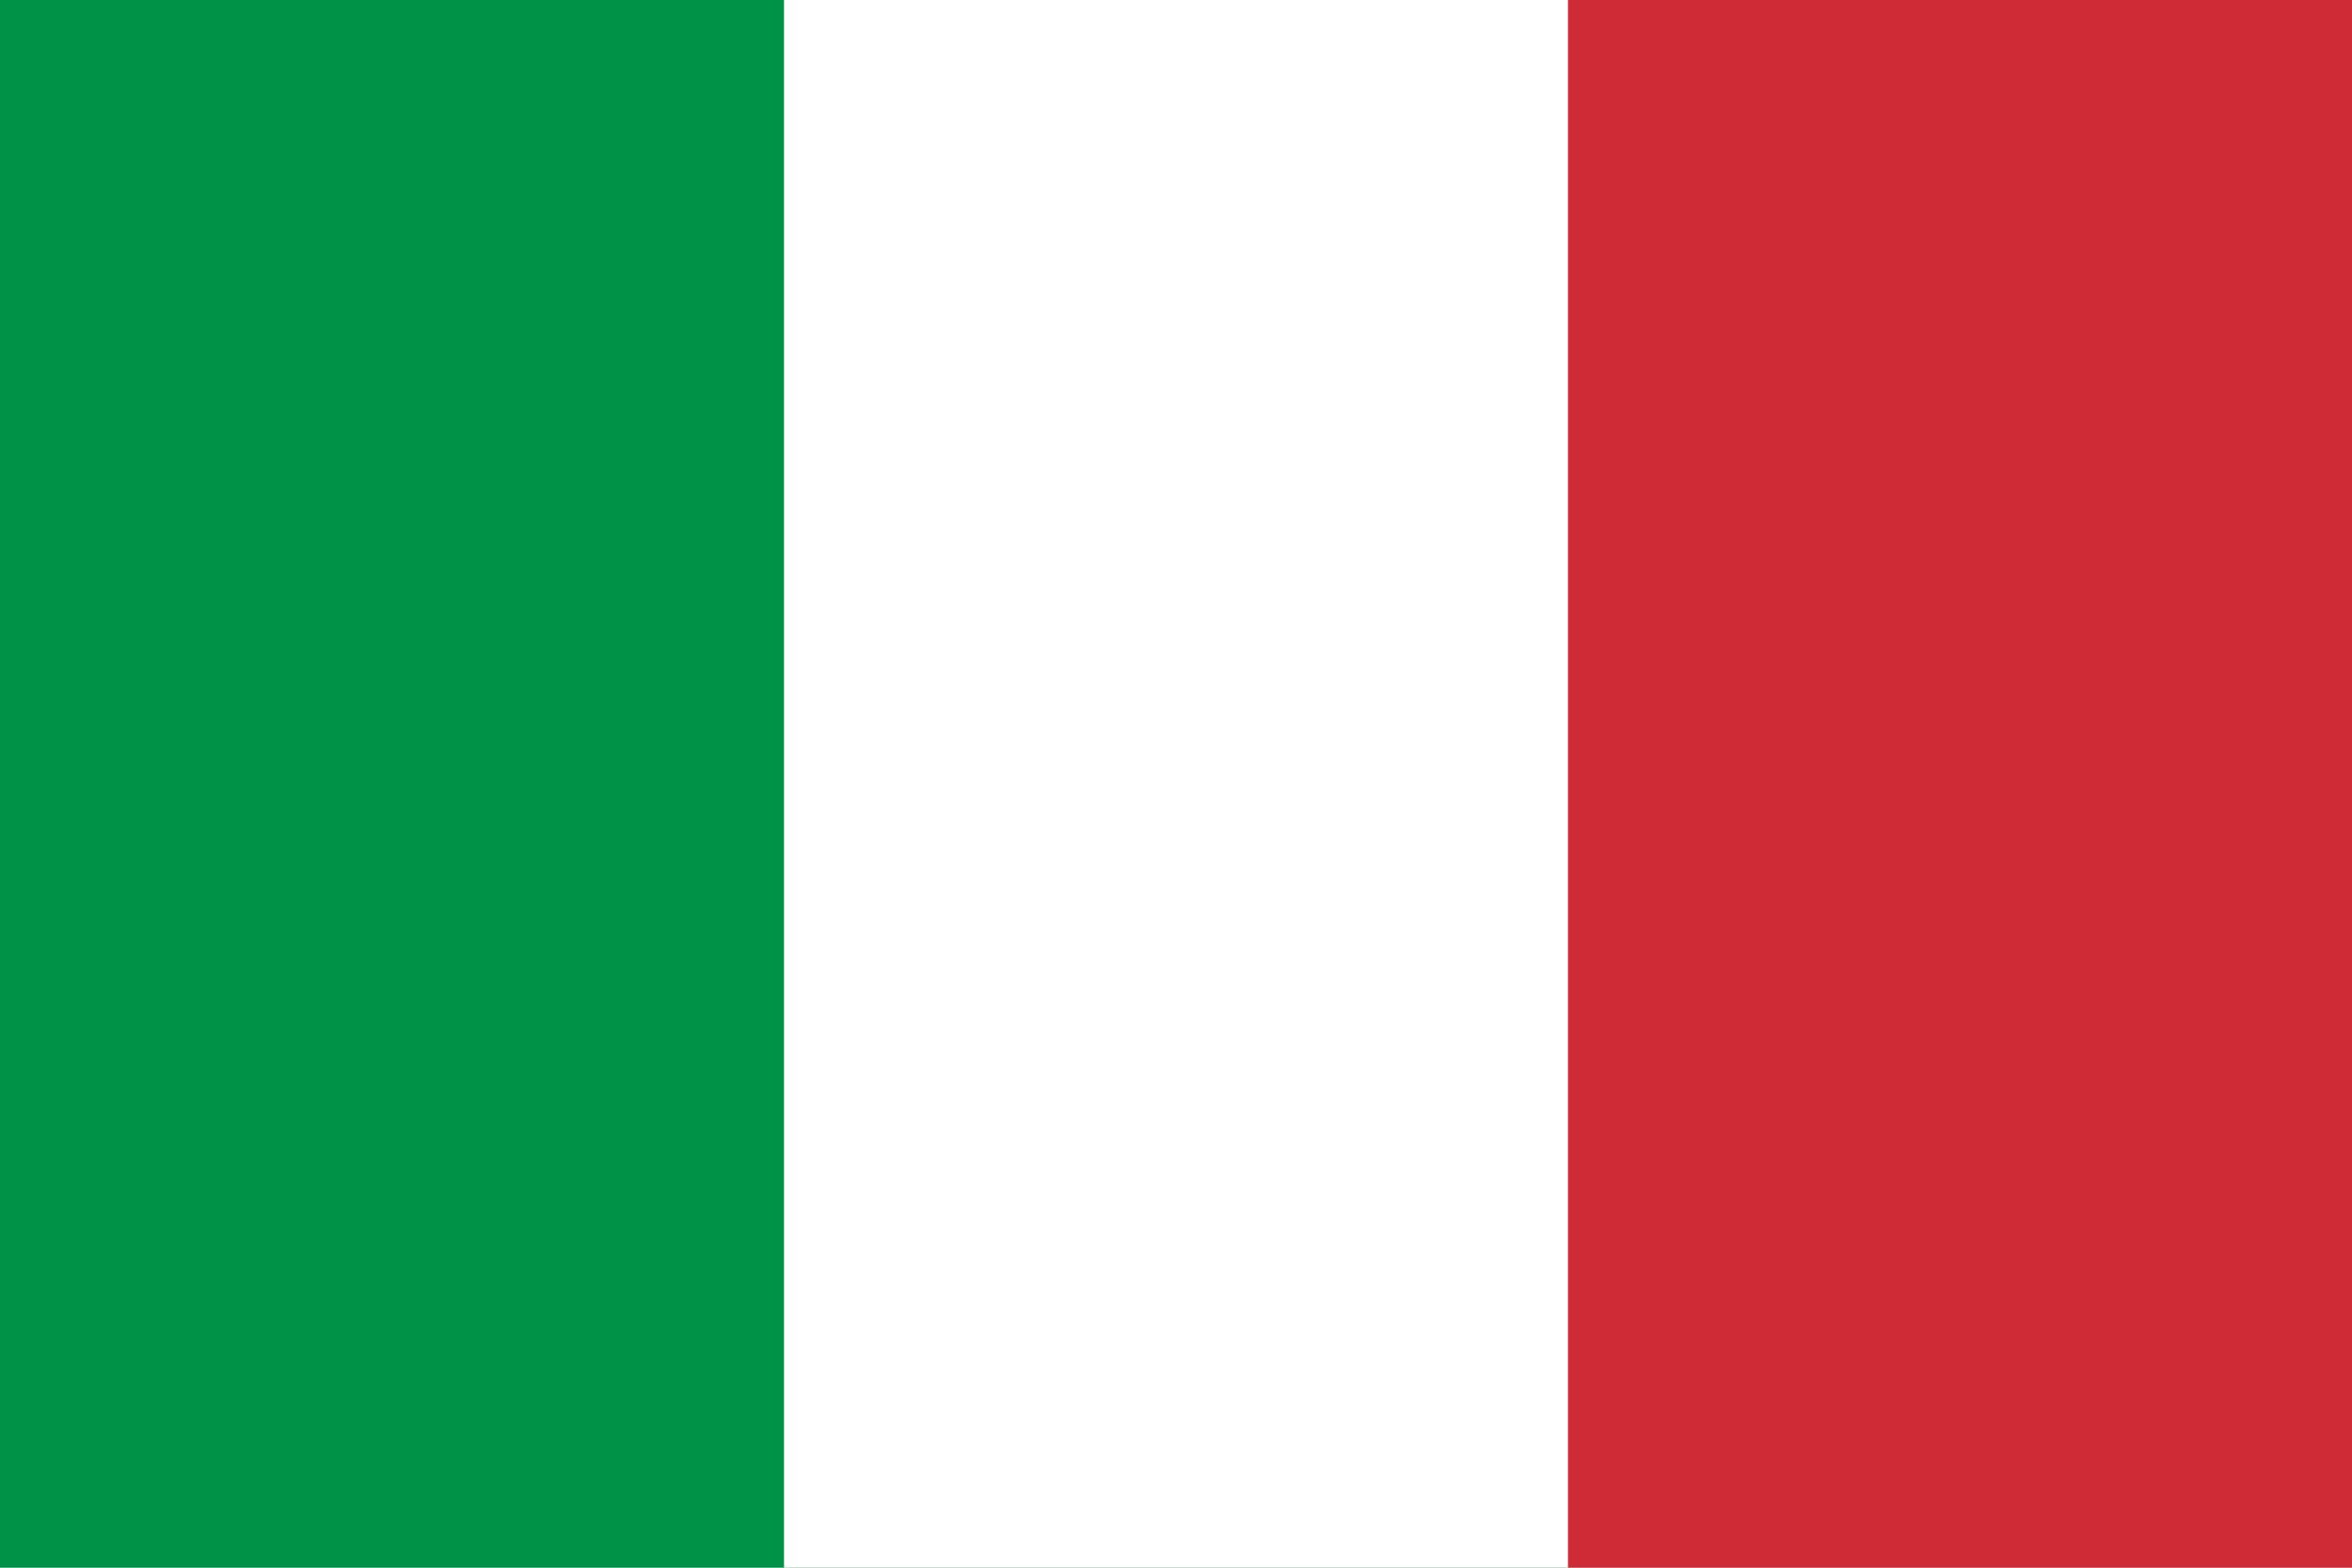
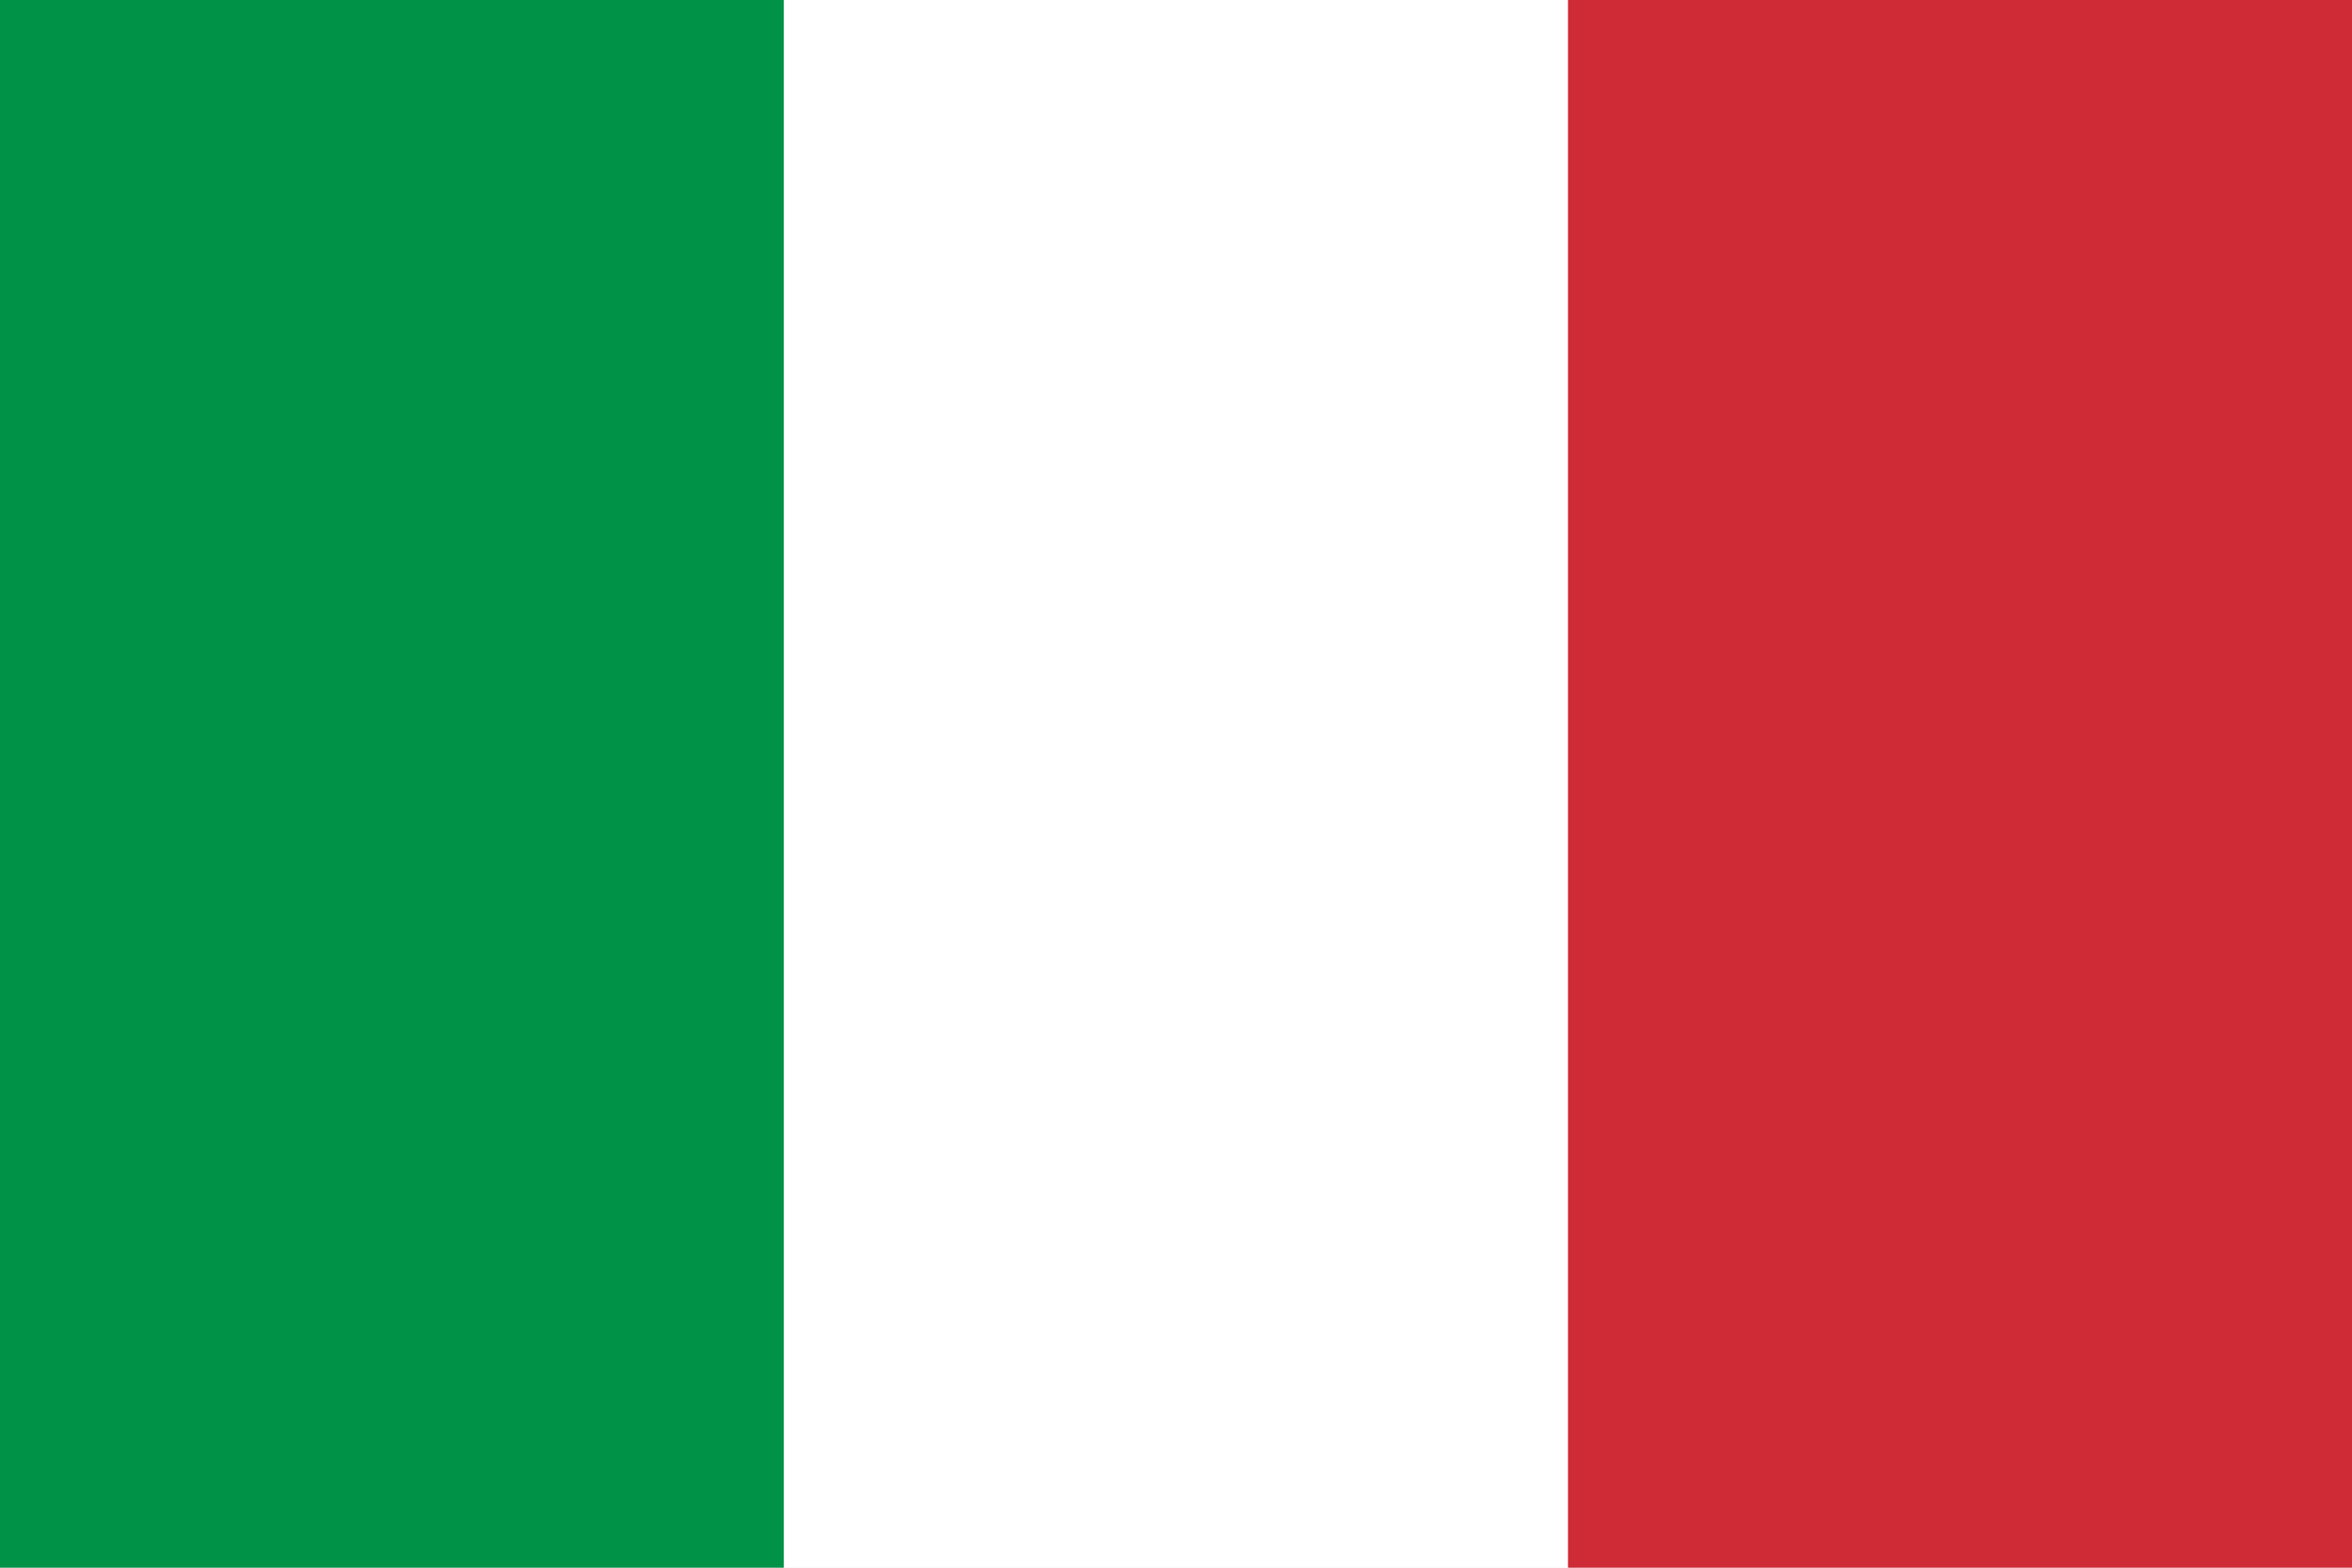
<svg xmlns="http://www.w3.org/2000/svg" width="1500" height="1000" viewBox="0 0 3 2">
-   <rect width="3" height="2" fill="#009246" />
-   <rect width="2" height="2" x="1" fill="#fff" />
-   <rect width="1" height="2" x="2" fill="#ce2b37" />
+   <rect width="1" height="2" fill="#009246" />
+   <rect x="1" width="1" height="2" fill="#fff" />
+   <rect x="2" width="1" height="2" fill="#ce2b37" />
</svg>
